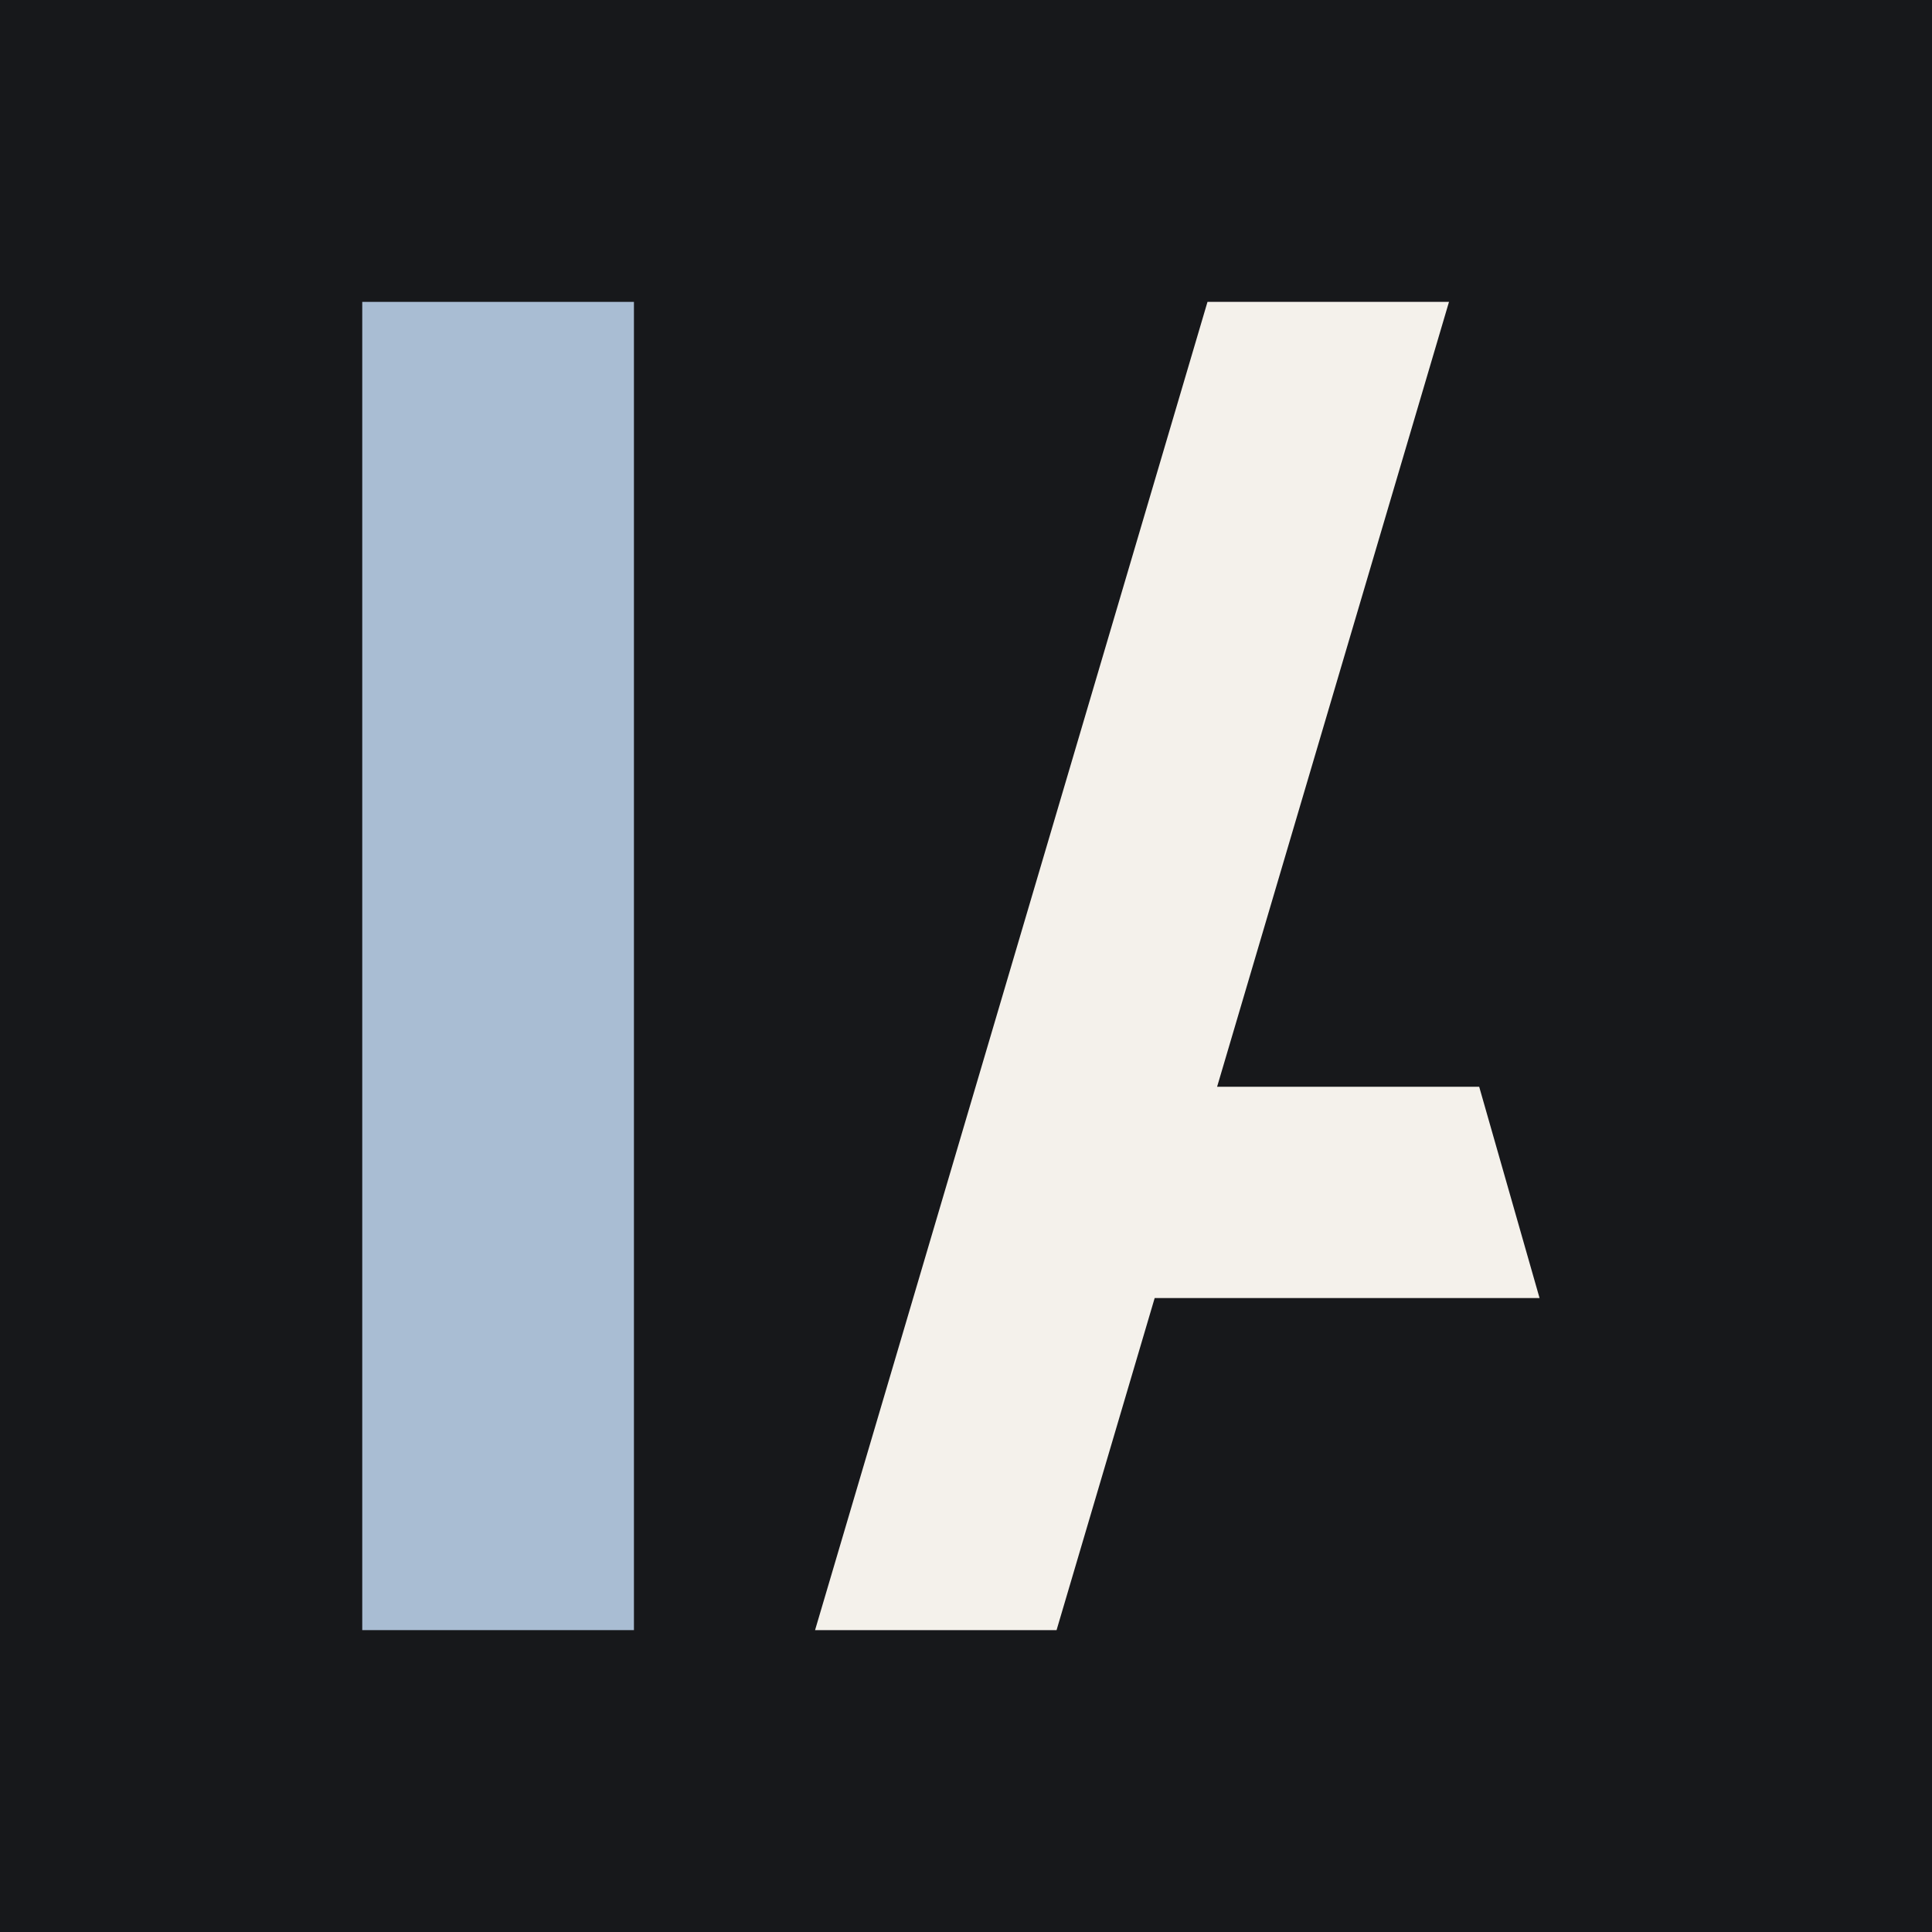
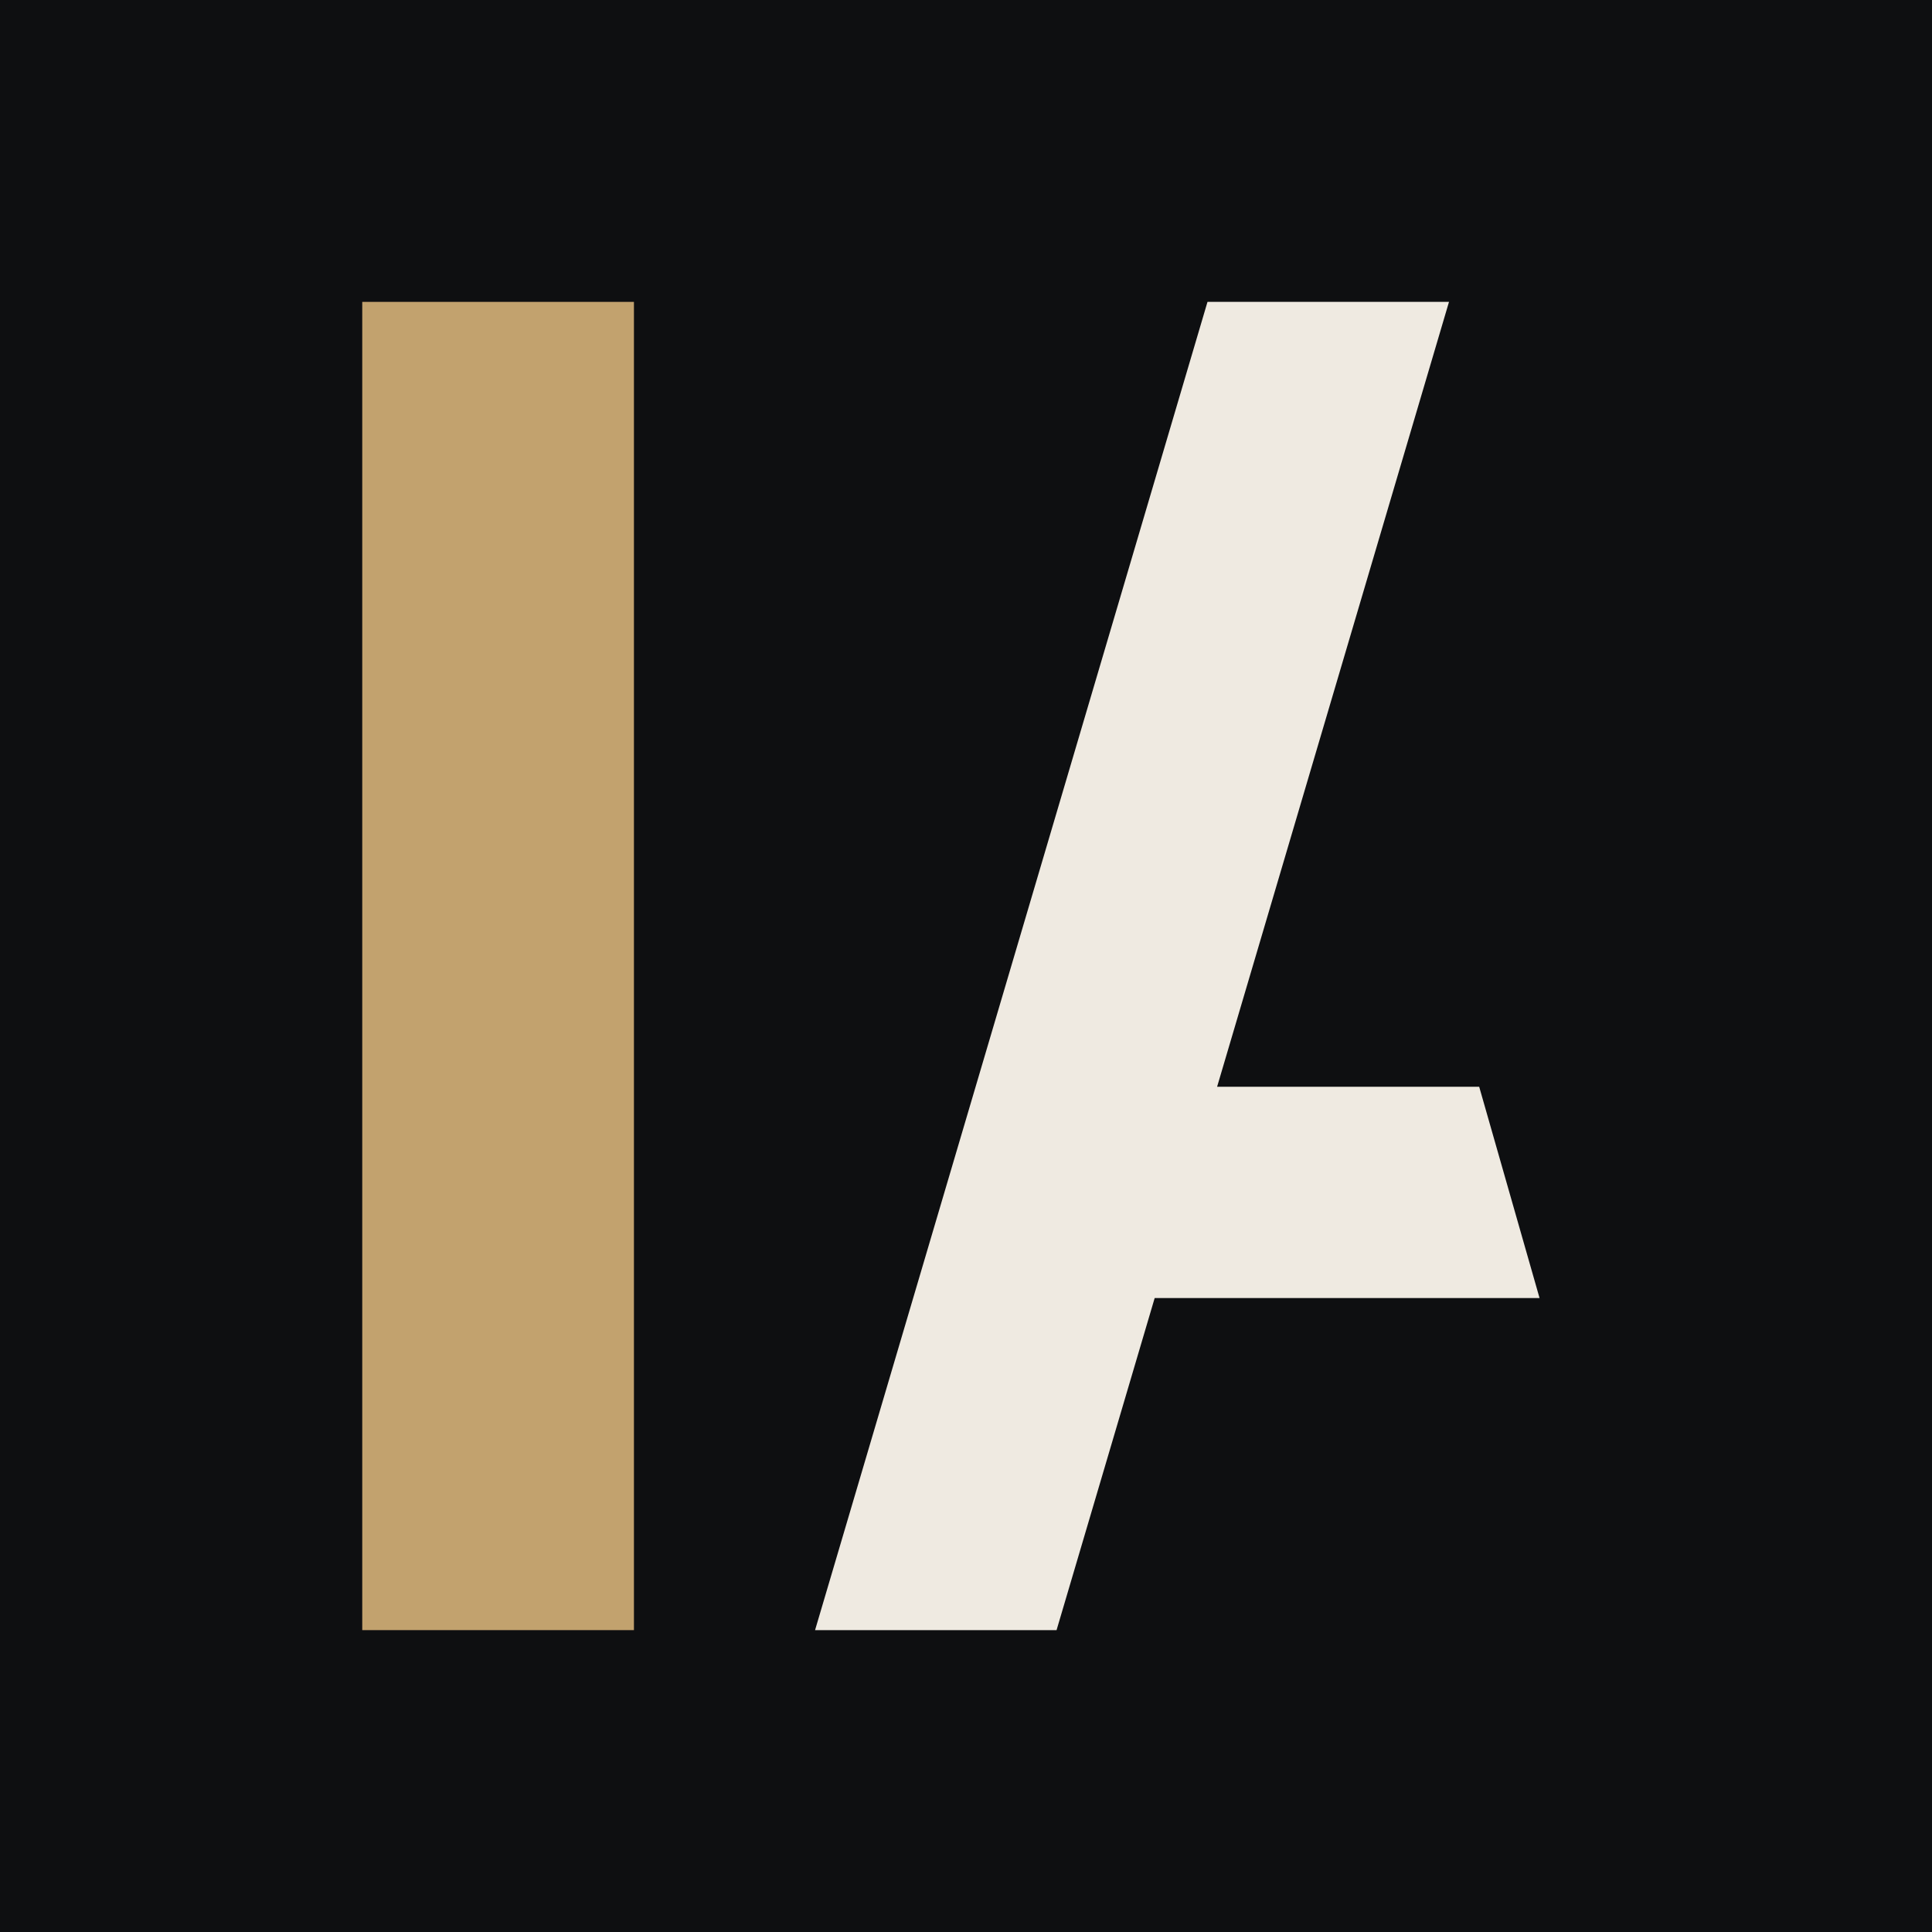
<svg xmlns="http://www.w3.org/2000/svg" viewBox="0 0 64 64">
-   <rect width="64" height="64" fill="#17181B" />
-   <rect x="12" y="10" width="9" height="44" fill="#A9BDD3" />
-   <path d="M27 54 40 10h8L35 54h-8zm10-18h12l2 7H35z" fill="#F4F1EB" />
+   <rect width="64" height="64" fill="#0E0F11" />
+   <rect x="12" y="10" width="9" height="44" fill="#C2A26E" />
+   <path d="M27 54 40 10h8L35 54h-8zm10-18h12l2 7H35z" fill="#EFEAE1" />
</svg>
